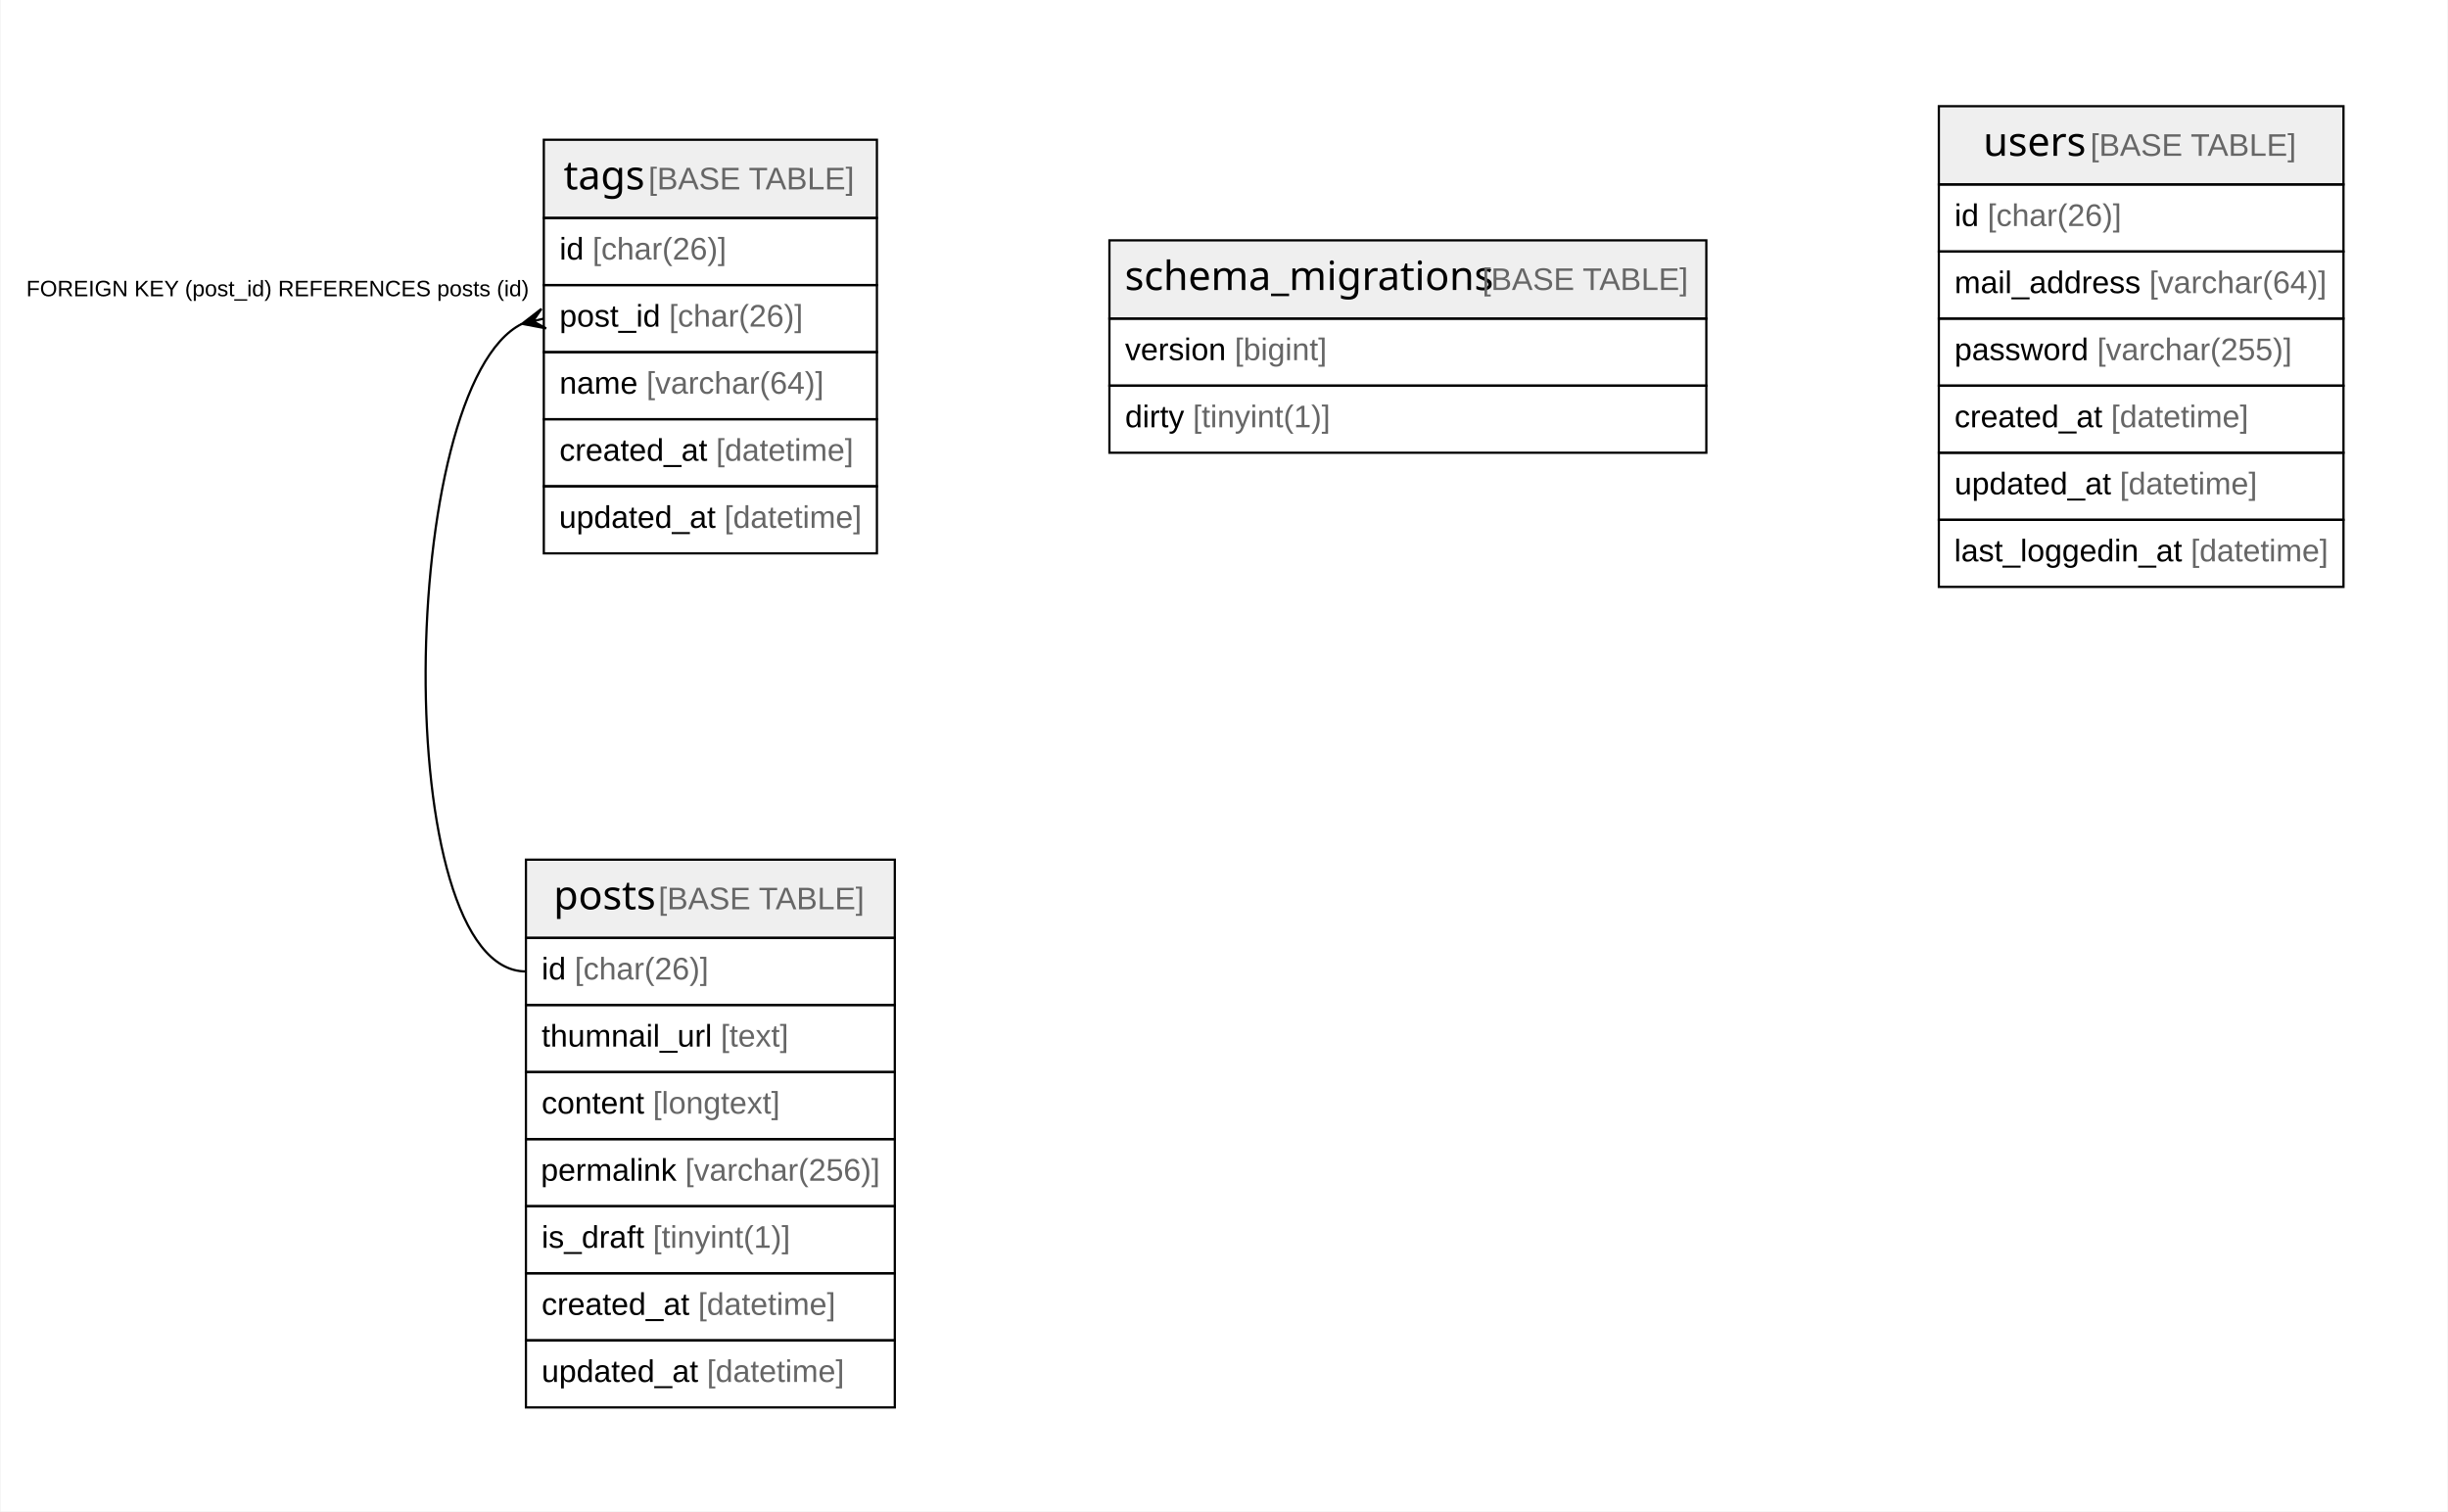
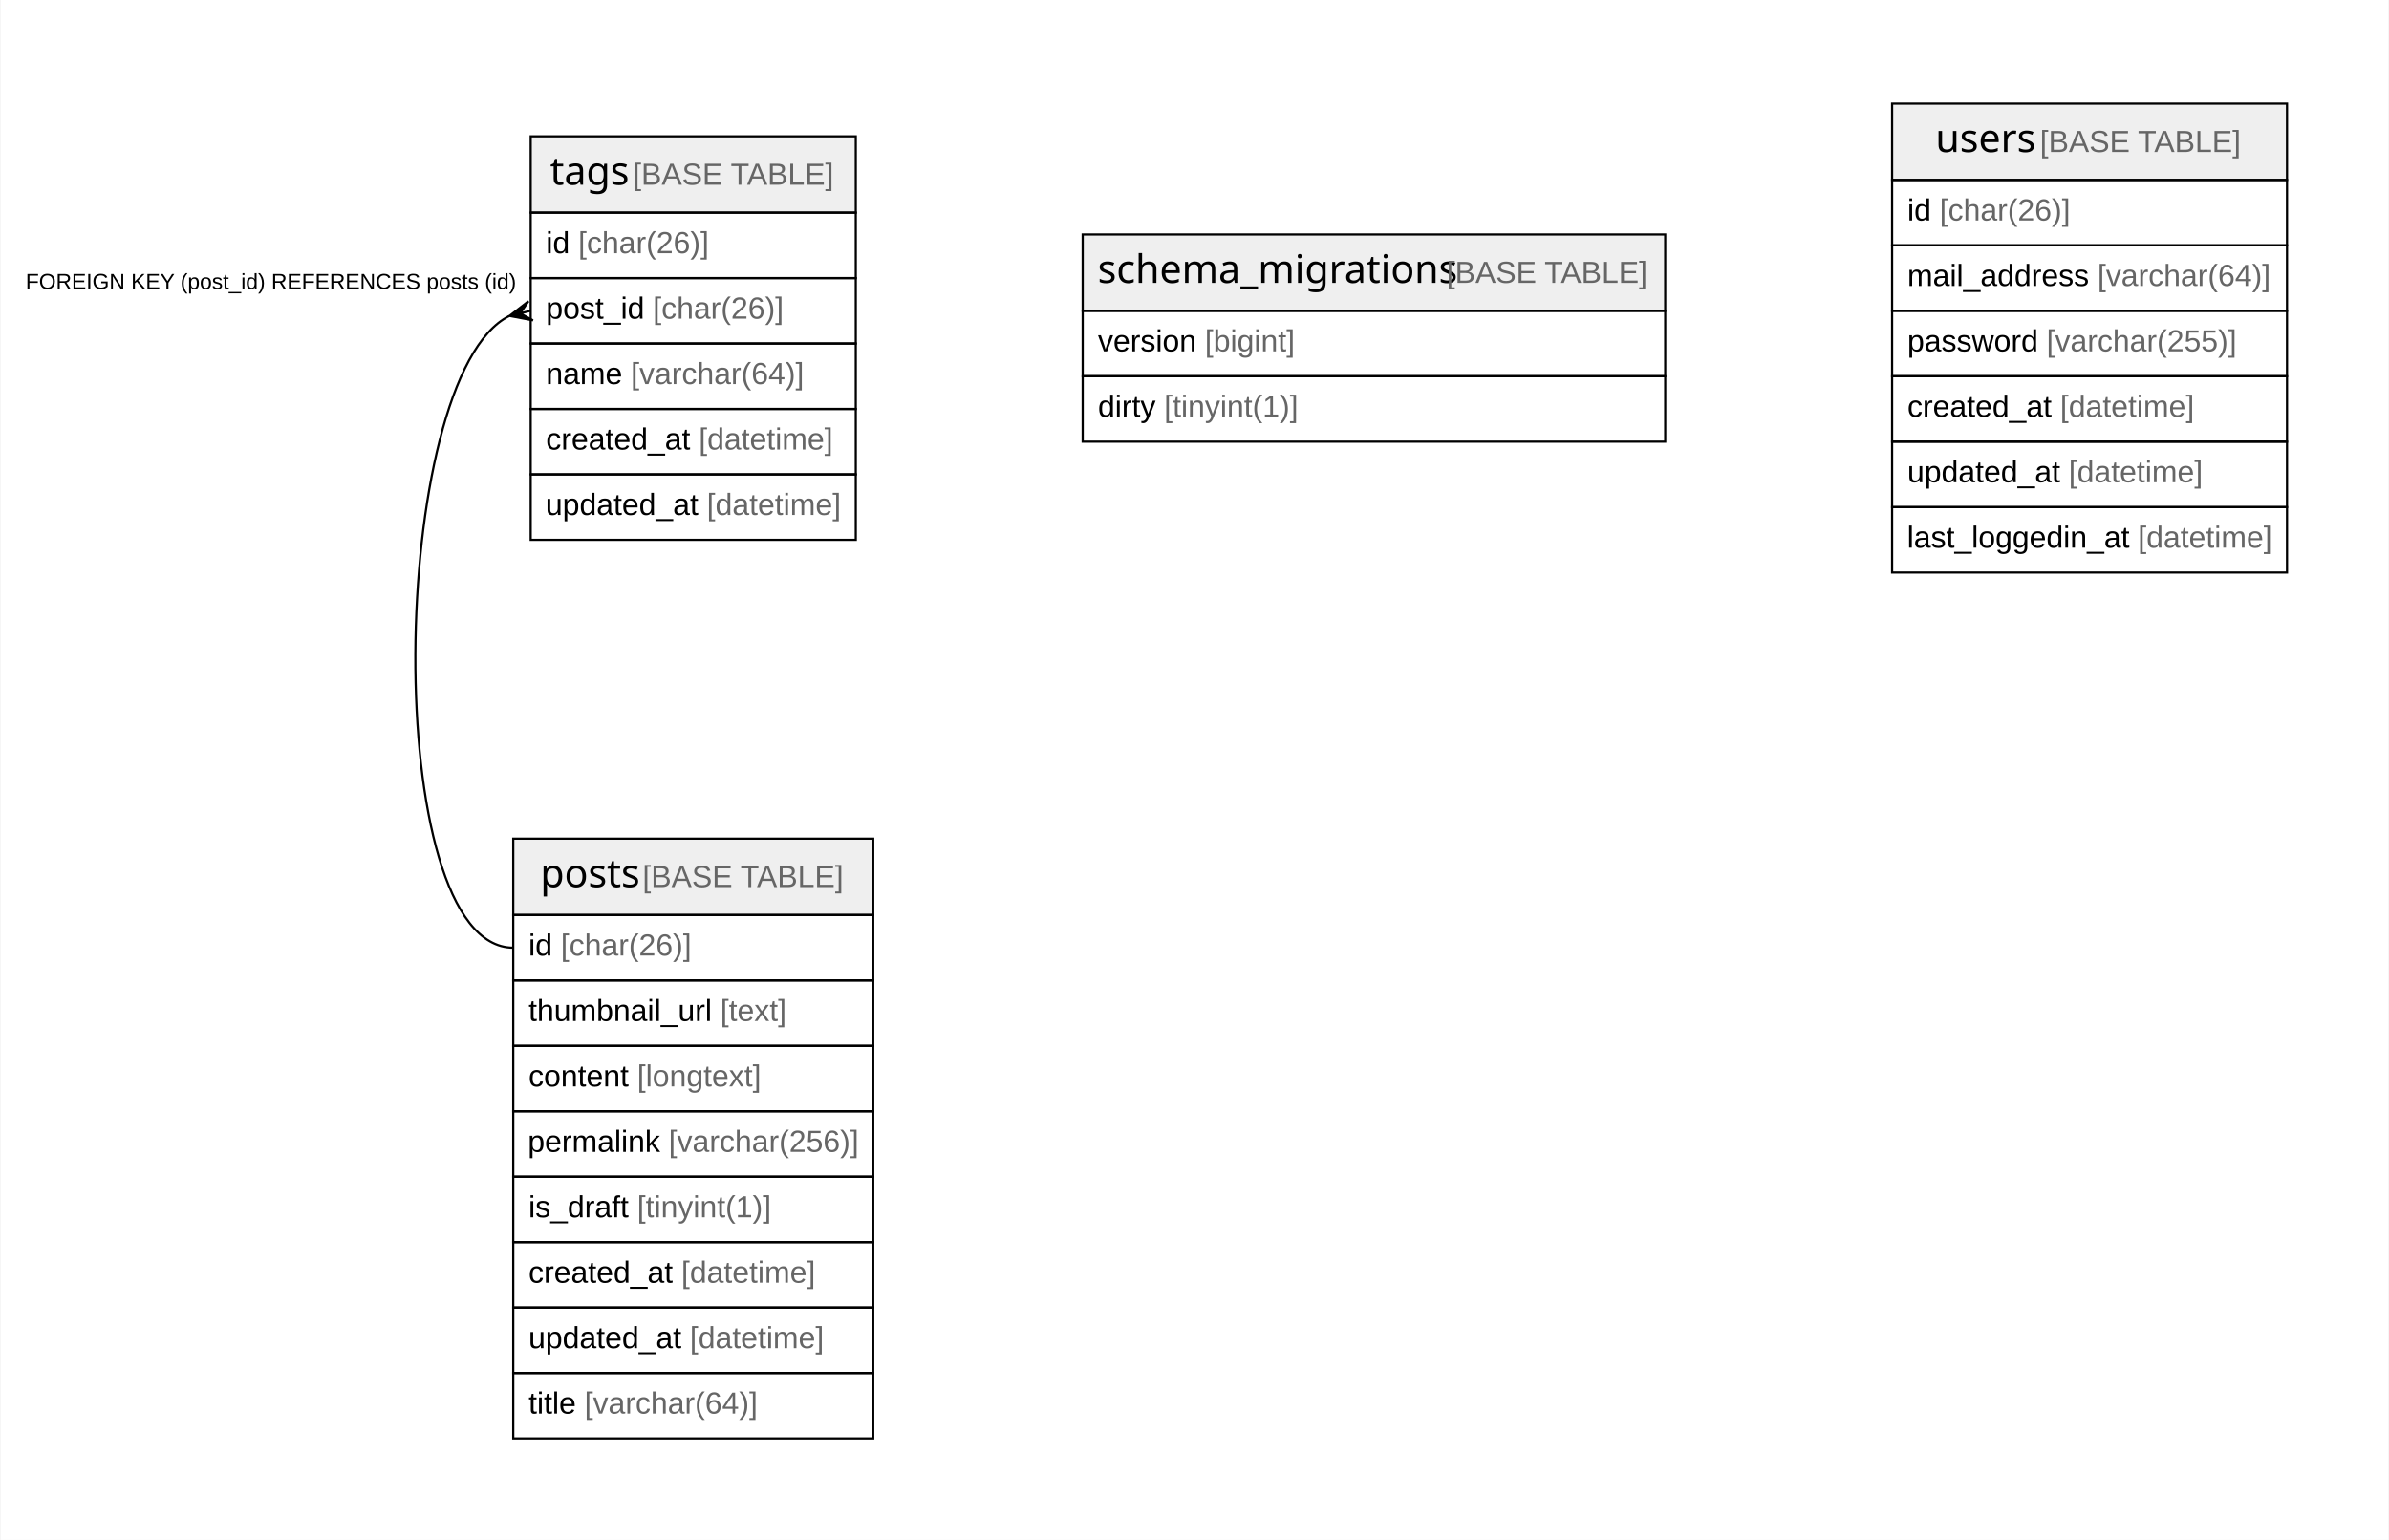
- <svg xmlns="http://www.w3.org/2000/svg" width="1095pt" height="676pt" viewBox="0.00 0.00 1094.50 676.00">
-   <g id="graph0" class="graph" transform="scale(1 1) rotate(0) translate(4 672)">
-     <polygon fill="#ffffff" stroke="transparent" points="-4,4 -4,-672 1090.5,-672 1090.5,4 -4,4" />
+ <svg xmlns="http://www.w3.org/2000/svg" width="1095pt" height="706pt" viewBox="0.00 0.00 1094.50 706.00">
+   <g id="graph0" class="graph" transform="scale(1 1) rotate(0) translate(4 702)">
+     <polygon fill="#ffffff" stroke="transparent" points="-4,4 -4,-702 1090.5,-702 1090.5,4 -4,4" />
    <g id="node1" class="node">
-       <polygon fill="#efefef" stroke="transparent" points="231,-252.5 231,-287.5 396,-287.5 396,-252.5 231,-252.5" />
-       <polygon fill="none" stroke="#000000" points="231,-252.5 231,-287.5 396,-287.5 396,-252.5 231,-252.5" />
-       <text text-anchor="start" x="243.366" y="-265.3" font-family="Arial Bold" font-size="18.00" fill="#000000">posts</text>
-       <text text-anchor="start" x="286.38" y="-265.3" font-family="Arial" font-size="14.00" fill="#000000"> </text>
-       <text text-anchor="start" x="290.271" y="-265.3" font-family="Arial" font-size="14.00" fill="#666666">[BASE TABLE]</text>
+       <polygon fill="#efefef" stroke="transparent" points="231,-282.5 231,-317.5 396,-317.5 396,-282.5 231,-282.5" />
+       <polygon fill="none" stroke="#000000" points="231,-282.5 231,-317.5 396,-317.5 396,-282.5 231,-282.5" />
+       <text text-anchor="start" x="243.366" y="-295.3" font-family="Arial Bold" font-size="18.00" fill="#000000">posts</text>
+       <text text-anchor="start" x="286.38" y="-295.3" font-family="Arial" font-size="14.00" fill="#000000"> </text>
+       <text text-anchor="start" x="290.271" y="-295.3" font-family="Arial" font-size="14.00" fill="#666666">[BASE TABLE]</text>
+       <polygon fill="none" stroke="#000000" points="231,-252.5 231,-282.5 396,-282.5 396,-252.5 231,-252.5" />
+       <text text-anchor="start" x="238" y="-263.9" font-family="Arial" font-size="14.00" fill="#000000">id </text>
+       <text text-anchor="start" x="252.78" y="-263.9" font-family="Arial" font-size="14.00" fill="#666666">[char(26)]</text>
      <polygon fill="none" stroke="#000000" points="231,-222.5 231,-252.5 396,-252.5 396,-222.5 231,-222.5" />
-       <text text-anchor="start" x="238" y="-233.9" font-family="Arial" font-size="14.00" fill="#000000">id </text>
-       <text text-anchor="start" x="252.78" y="-233.9" font-family="Arial" font-size="14.00" fill="#666666">[char(26)]</text>
+       <text text-anchor="start" x="238" y="-233.9" font-family="Arial" font-size="14.00" fill="#000000">thumbnail_url </text>
+       <text text-anchor="start" x="325.9" y="-233.9" font-family="Arial" font-size="14.00" fill="#666666">[text]</text>
      <polygon fill="none" stroke="#000000" points="231,-192.5 231,-222.5 396,-222.5 396,-192.5 231,-192.5" />
-       <text text-anchor="start" x="238" y="-203.9" font-family="Arial" font-size="14.00" fill="#000000">thumnail_url </text>
-       <text text-anchor="start" x="318.118" y="-203.9" font-family="Arial" font-size="14.00" fill="#666666">[text]</text>
+       <text text-anchor="start" x="238" y="-203.9" font-family="Arial" font-size="14.00" fill="#000000">content </text>
+       <text text-anchor="start" x="287.802" y="-203.9" font-family="Arial" font-size="14.00" fill="#666666">[longtext]</text>
      <polygon fill="none" stroke="#000000" points="231,-162.5 231,-192.5 396,-192.5 396,-162.5 231,-162.5" />
-       <text text-anchor="start" x="238" y="-173.9" font-family="Arial" font-size="14.00" fill="#000000">content </text>
-       <text text-anchor="start" x="287.802" y="-173.9" font-family="Arial" font-size="14.00" fill="#666666">[longtext]</text>
+       <text text-anchor="start" x="237.663" y="-173.9" font-family="Arial" font-size="14.00" fill="#000000">permalink </text>
+       <text text-anchor="start" x="302.218" y="-173.9" font-family="Arial" font-size="14.00" fill="#666666">[varchar(256)]</text>
      <polygon fill="none" stroke="#000000" points="231,-132.5 231,-162.5 396,-162.5 396,-132.5 231,-132.5" />
-       <text text-anchor="start" x="237.663" y="-143.9" font-family="Arial" font-size="14.00" fill="#000000">permalink </text>
-       <text text-anchor="start" x="302.218" y="-143.9" font-family="Arial" font-size="14.00" fill="#666666">[varchar(256)]</text>
+       <text text-anchor="start" x="238" y="-143.9" font-family="Arial" font-size="14.00" fill="#000000">is_draft </text>
+       <text text-anchor="start" x="287.787" y="-143.9" font-family="Arial" font-size="14.00" fill="#666666">[tinyint(1)]</text>
      <polygon fill="none" stroke="#000000" points="231,-102.5 231,-132.5 396,-132.5 396,-102.5 231,-102.5" />
-       <text text-anchor="start" x="238" y="-113.9" font-family="Arial" font-size="14.00" fill="#000000">is_draft </text>
-       <text text-anchor="start" x="287.787" y="-113.9" font-family="Arial" font-size="14.00" fill="#666666">[tinyint(1)]</text>
+       <text text-anchor="start" x="238" y="-113.9" font-family="Arial" font-size="14.00" fill="#000000">created_at </text>
+       <text text-anchor="start" x="308.028" y="-113.9" font-family="Arial" font-size="14.00" fill="#666666">[datetime]</text>
      <polygon fill="none" stroke="#000000" points="231,-72.5 231,-102.5 396,-102.5 396,-72.5 231,-72.5" />
-       <text text-anchor="start" x="238" y="-83.9" font-family="Arial" font-size="14.00" fill="#000000">created_at </text>
-       <text text-anchor="start" x="308.028" y="-83.9" font-family="Arial" font-size="14.00" fill="#666666">[datetime]</text>
+       <text text-anchor="start" x="238" y="-83.9" font-family="Arial" font-size="14.00" fill="#000000">updated_at </text>
+       <text text-anchor="start" x="311.933" y="-83.9" font-family="Arial" font-size="14.00" fill="#666666">[datetime]</text>
      <polygon fill="none" stroke="#000000" points="231,-42.5 231,-72.5 396,-72.5 396,-42.5 231,-42.5" />
-       <text text-anchor="start" x="238" y="-53.9" font-family="Arial" font-size="14.00" fill="#000000">updated_at </text>
-       <text text-anchor="start" x="311.933" y="-53.9" font-family="Arial" font-size="14.00" fill="#666666">[datetime]</text>
+       <text text-anchor="start" x="238" y="-53.9" font-family="Arial" font-size="14.00" fill="#000000">title </text>
+       <text text-anchor="start" x="263.668" y="-53.9" font-family="Arial" font-size="14.00" fill="#666666">[varchar(64)]</text>
    </g>
    <g id="node2" class="node">
-       <polygon fill="#efefef" stroke="transparent" points="492,-529.5 492,-564.5 759,-564.5 759,-529.5 492,-529.5" />
-       <polygon fill="none" stroke="#000000" points="492,-529.5 492,-564.5 759,-564.5 759,-529.5 492,-529.5" />
-       <text text-anchor="start" x="498.865" y="-542.3" font-family="Arial Bold" font-size="18.00" fill="#000000">schema_migrations</text>
-       <text text-anchor="start" x="654.881" y="-542.3" font-family="Arial" font-size="14.00" fill="#000000"> </text>
-       <text text-anchor="start" x="658.772" y="-542.3" font-family="Arial" font-size="14.00" fill="#666666">[BASE TABLE]</text>
+       <polygon fill="#efefef" stroke="transparent" points="492,-559.5 492,-594.5 759,-594.5 759,-559.5 492,-559.5" />
+       <polygon fill="none" stroke="#000000" points="492,-559.5 492,-594.5 759,-594.5 759,-559.5 492,-559.5" />
+       <text text-anchor="start" x="498.865" y="-572.3" font-family="Arial Bold" font-size="18.00" fill="#000000">schema_migrations</text>
+       <text text-anchor="start" x="654.881" y="-572.3" font-family="Arial" font-size="14.00" fill="#000000"> </text>
+       <text text-anchor="start" x="658.772" y="-572.3" font-family="Arial" font-size="14.00" fill="#666666">[BASE TABLE]</text>
+       <polygon fill="none" stroke="#000000" points="492,-529.5 492,-559.5 759,-559.5 759,-529.5 492,-529.5" />
+       <text text-anchor="start" x="499" y="-540.9" font-family="Arial" font-size="14.00" fill="#000000">version </text>
+       <text text-anchor="start" x="548.006" y="-540.9" font-family="Arial" font-size="14.00" fill="#666666">[bigint]</text>
      <polygon fill="none" stroke="#000000" points="492,-499.5 492,-529.5 759,-529.5 759,-499.5 492,-499.5" />
-       <text text-anchor="start" x="499" y="-510.9" font-family="Arial" font-size="14.00" fill="#000000">version </text>
-       <text text-anchor="start" x="548.006" y="-510.9" font-family="Arial" font-size="14.00" fill="#666666">[bigint]</text>
-       <polygon fill="none" stroke="#000000" points="492,-469.5 492,-499.5 759,-499.5 759,-469.5 492,-469.5" />
-       <text text-anchor="start" x="499" y="-480.9" font-family="Arial" font-size="14.00" fill="#000000">dirty </text>
-       <text text-anchor="start" x="529.331" y="-480.9" font-family="Arial" font-size="14.00" fill="#666666">[tinyint(1)]</text>
+       <text text-anchor="start" x="499" y="-510.9" font-family="Arial" font-size="14.00" fill="#000000">dirty </text>
+       <text text-anchor="start" x="529.331" y="-510.9" font-family="Arial" font-size="14.00" fill="#666666">[tinyint(1)]</text>
    </g>
    <g id="node3" class="node">
-       <polygon fill="#efefef" stroke="transparent" points="239,-574.5 239,-609.5 388,-609.5 388,-574.5 239,-574.5" />
-       <polygon fill="none" stroke="#000000" points="239,-574.5 239,-609.5 388,-609.5 388,-574.5 239,-574.5" />
-       <text text-anchor="start" x="247.866" y="-587.3" font-family="Arial Bold" font-size="18.00" fill="#000000">tags</text>
-       <text text-anchor="start" x="281.88" y="-587.3" font-family="Arial" font-size="14.00" fill="#000000"> </text>
-       <text text-anchor="start" x="285.771" y="-587.3" font-family="Arial" font-size="14.00" fill="#666666">[BASE TABLE]</text>
+       <polygon fill="#efefef" stroke="transparent" points="239,-604.5 239,-639.5 388,-639.5 388,-604.5 239,-604.5" />
+       <polygon fill="none" stroke="#000000" points="239,-604.5 239,-639.5 388,-639.5 388,-604.5 239,-604.5" />
+       <text text-anchor="start" x="247.866" y="-617.3" font-family="Arial Bold" font-size="18.00" fill="#000000">tags</text>
+       <text text-anchor="start" x="281.88" y="-617.3" font-family="Arial" font-size="14.00" fill="#000000"> </text>
+       <text text-anchor="start" x="285.771" y="-617.3" font-family="Arial" font-size="14.00" fill="#666666">[BASE TABLE]</text>
+       <polygon fill="none" stroke="#000000" points="239,-574.5 239,-604.5 388,-604.5 388,-574.5 239,-574.5" />
+       <text text-anchor="start" x="246" y="-585.9" font-family="Arial" font-size="14.00" fill="#000000">id </text>
+       <text text-anchor="start" x="260.78" y="-585.9" font-family="Arial" font-size="14.00" fill="#666666">[char(26)]</text>
      <polygon fill="none" stroke="#000000" points="239,-544.5 239,-574.5 388,-574.5 388,-544.5 239,-544.5" />
-       <text text-anchor="start" x="246" y="-555.9" font-family="Arial" font-size="14.00" fill="#000000">id </text>
-       <text text-anchor="start" x="260.78" y="-555.9" font-family="Arial" font-size="14.00" fill="#666666">[char(26)]</text>
+       <text text-anchor="start" x="246" y="-555.9" font-family="Arial" font-size="14.00" fill="#000000">post_id </text>
+       <text text-anchor="start" x="295.018" y="-555.9" font-family="Arial" font-size="14.00" fill="#666666">[char(26)]</text>
      <polygon fill="none" stroke="#000000" points="239,-514.5 239,-544.5 388,-544.5 388,-514.5 239,-514.5" />
-       <text text-anchor="start" x="246" y="-525.9" font-family="Arial" font-size="14.00" fill="#000000">post_id </text>
-       <text text-anchor="start" x="295.018" y="-525.9" font-family="Arial" font-size="14.00" fill="#666666">[char(26)]</text>
+       <text text-anchor="start" x="246" y="-525.9" font-family="Arial" font-size="14.00" fill="#000000">name </text>
+       <text text-anchor="start" x="284.899" y="-525.9" font-family="Arial" font-size="14.00" fill="#666666">[varchar(64)]</text>
      <polygon fill="none" stroke="#000000" points="239,-484.5 239,-514.5 388,-514.5 388,-484.5 239,-484.5" />
-       <text text-anchor="start" x="246" y="-495.9" font-family="Arial" font-size="14.00" fill="#000000">name </text>
-       <text text-anchor="start" x="284.899" y="-495.9" font-family="Arial" font-size="14.00" fill="#666666">[varchar(64)]</text>
+       <text text-anchor="start" x="246" y="-495.9" font-family="Arial" font-size="14.00" fill="#000000">created_at </text>
+       <text text-anchor="start" x="316.028" y="-495.9" font-family="Arial" font-size="14.00" fill="#666666">[datetime]</text>
      <polygon fill="none" stroke="#000000" points="239,-454.5 239,-484.5 388,-484.5 388,-454.5 239,-454.5" />
-       <text text-anchor="start" x="246" y="-465.9" font-family="Arial" font-size="14.00" fill="#000000">created_at </text>
-       <text text-anchor="start" x="316.028" y="-465.9" font-family="Arial" font-size="14.00" fill="#666666">[datetime]</text>
-       <polygon fill="none" stroke="#000000" points="239,-424.5 239,-454.5 388,-454.5 388,-424.5 239,-424.5" />
-       <text text-anchor="start" x="245.804" y="-435.9" font-family="Arial" font-size="14.00" fill="#000000">updated_at </text>
-       <text text-anchor="start" x="319.736" y="-435.9" font-family="Arial" font-size="14.00" fill="#666666">[datetime]</text>
+       <text text-anchor="start" x="245.804" y="-465.9" font-family="Arial" font-size="14.00" fill="#000000">updated_at </text>
+       <text text-anchor="start" x="319.736" y="-465.9" font-family="Arial" font-size="14.00" fill="#666666">[datetime]</text>
    </g>
    <g id="edge1" class="edge">
-       <path fill="none" stroke="#000000" d="M229.208,-527.15C173.446,-499.515 169.51,-237.5 231,-237.5" />
-       <polygon fill="#000000" stroke="#000000" points="229.276,-527.166 237.95,-533.876 234.138,-528.333 239,-529.5 239,-529.5 239,-529.5 234.138,-528.333 240.05,-525.124 229.276,-527.166 229.276,-527.166" />
-       <text text-anchor="start" x="7.495" y="-539.5" font-family="Arial" font-size="10.00" fill="#000000">FOREIGN KEY (post_id) REFERENCES posts (id)</text>
+       <path fill="none" stroke="#000000" d="M229.208,-557.15C173.446,-529.515 169.51,-267.5 231,-267.5" />
+       <polygon fill="#000000" stroke="#000000" points="229.276,-557.166 237.95,-563.876 234.138,-558.333 239,-559.5 239,-559.5 239,-559.5 234.138,-558.333 240.05,-555.124 229.276,-557.166 229.276,-557.166" />
+       <text text-anchor="start" x="7.495" y="-569.5" font-family="Arial" font-size="10.00" fill="#000000">FOREIGN KEY (post_id) REFERENCES posts (id)</text>
    </g>
    <g id="node4" class="node">
-       <polygon fill="#efefef" stroke="transparent" points="863,-589.5 863,-624.5 1044,-624.5 1044,-589.5 863,-589.5" />
-       <polygon fill="none" stroke="#000000" points="863,-589.5 863,-624.5 1044,-624.5 1044,-589.5 863,-589.5" />
-       <text text-anchor="start" x="882.871" y="-602.3" font-family="Arial Bold" font-size="18.00" fill="#000000">users</text>
-       <text text-anchor="start" x="926.875" y="-602.3" font-family="Arial" font-size="14.00" fill="#000000"> </text>
-       <text text-anchor="start" x="930.766" y="-602.3" font-family="Arial" font-size="14.00" fill="#666666">[BASE TABLE]</text>
+       <polygon fill="#efefef" stroke="transparent" points="863,-619.5 863,-654.5 1044,-654.5 1044,-619.5 863,-619.5" />
+       <polygon fill="none" stroke="#000000" points="863,-619.5 863,-654.5 1044,-654.5 1044,-619.5 863,-619.5" />
+       <text text-anchor="start" x="882.871" y="-632.3" font-family="Arial Bold" font-size="18.00" fill="#000000">users</text>
+       <text text-anchor="start" x="926.875" y="-632.3" font-family="Arial" font-size="14.00" fill="#000000"> </text>
+       <text text-anchor="start" x="930.766" y="-632.3" font-family="Arial" font-size="14.00" fill="#666666">[BASE TABLE]</text>
+       <polygon fill="none" stroke="#000000" points="863,-589.5 863,-619.5 1044,-619.5 1044,-589.5 863,-589.5" />
+       <text text-anchor="start" x="870" y="-600.9" font-family="Arial" font-size="14.00" fill="#000000">id </text>
+       <text text-anchor="start" x="884.78" y="-600.9" font-family="Arial" font-size="14.00" fill="#666666">[char(26)]</text>
      <polygon fill="none" stroke="#000000" points="863,-559.5 863,-589.5 1044,-589.5 1044,-559.5 863,-559.5" />
-       <text text-anchor="start" x="870" y="-570.9" font-family="Arial" font-size="14.00" fill="#000000">id </text>
-       <text text-anchor="start" x="884.78" y="-570.9" font-family="Arial" font-size="14.00" fill="#666666">[char(26)]</text>
+       <text text-anchor="start" x="870" y="-570.9" font-family="Arial" font-size="14.00" fill="#000000">mail_address </text>
+       <text text-anchor="start" x="957.121" y="-570.9" font-family="Arial" font-size="14.00" fill="#666666">[varchar(64)]</text>
      <polygon fill="none" stroke="#000000" points="863,-529.5 863,-559.5 1044,-559.5 1044,-529.5 863,-529.5" />
-       <text text-anchor="start" x="870" y="-540.9" font-family="Arial" font-size="14.00" fill="#000000">mail_address </text>
-       <text text-anchor="start" x="957.121" y="-540.9" font-family="Arial" font-size="14.00" fill="#666666">[varchar(64)]</text>
+       <text text-anchor="start" x="870" y="-540.9" font-family="Arial" font-size="14.00" fill="#000000">password </text>
+       <text text-anchor="start" x="933.788" y="-540.9" font-family="Arial" font-size="14.00" fill="#666666">[varchar(255)]</text>
      <polygon fill="none" stroke="#000000" points="863,-499.5 863,-529.5 1044,-529.5 1044,-499.5 863,-499.5" />
-       <text text-anchor="start" x="870" y="-510.9" font-family="Arial" font-size="14.00" fill="#000000">password </text>
-       <text text-anchor="start" x="933.788" y="-510.9" font-family="Arial" font-size="14.00" fill="#666666">[varchar(255)]</text>
+       <text text-anchor="start" x="870" y="-510.9" font-family="Arial" font-size="14.00" fill="#000000">created_at </text>
+       <text text-anchor="start" x="940.028" y="-510.9" font-family="Arial" font-size="14.00" fill="#666666">[datetime]</text>
      <polygon fill="none" stroke="#000000" points="863,-469.5 863,-499.5 1044,-499.5 1044,-469.5 863,-469.5" />
-       <text text-anchor="start" x="870" y="-480.9" font-family="Arial" font-size="14.00" fill="#000000">created_at </text>
-       <text text-anchor="start" x="940.028" y="-480.9" font-family="Arial" font-size="14.00" fill="#666666">[datetime]</text>
+       <text text-anchor="start" x="870" y="-480.9" font-family="Arial" font-size="14.00" fill="#000000">updated_at </text>
+       <text text-anchor="start" x="943.933" y="-480.9" font-family="Arial" font-size="14.00" fill="#666666">[datetime]</text>
      <polygon fill="none" stroke="#000000" points="863,-439.5 863,-469.5 1044,-469.5 1044,-439.5 863,-439.5" />
-       <text text-anchor="start" x="870" y="-450.9" font-family="Arial" font-size="14.00" fill="#000000">updated_at </text>
-       <text text-anchor="start" x="943.933" y="-450.9" font-family="Arial" font-size="14.00" fill="#666666">[datetime]</text>
-       <polygon fill="none" stroke="#000000" points="863,-409.5 863,-439.5 1044,-439.5 1044,-409.5 863,-409.5" />
-       <text text-anchor="start" x="869.861" y="-420.9" font-family="Arial" font-size="14.00" fill="#000000">last_loggedin_at </text>
-       <text text-anchor="start" x="975.679" y="-420.9" font-family="Arial" font-size="14.00" fill="#666666">[datetime]</text>
+       <text text-anchor="start" x="869.861" y="-450.9" font-family="Arial" font-size="14.00" fill="#000000">last_loggedin_at </text>
+       <text text-anchor="start" x="975.679" y="-450.9" font-family="Arial" font-size="14.00" fill="#666666">[datetime]</text>
    </g>
  </g>
</svg>
